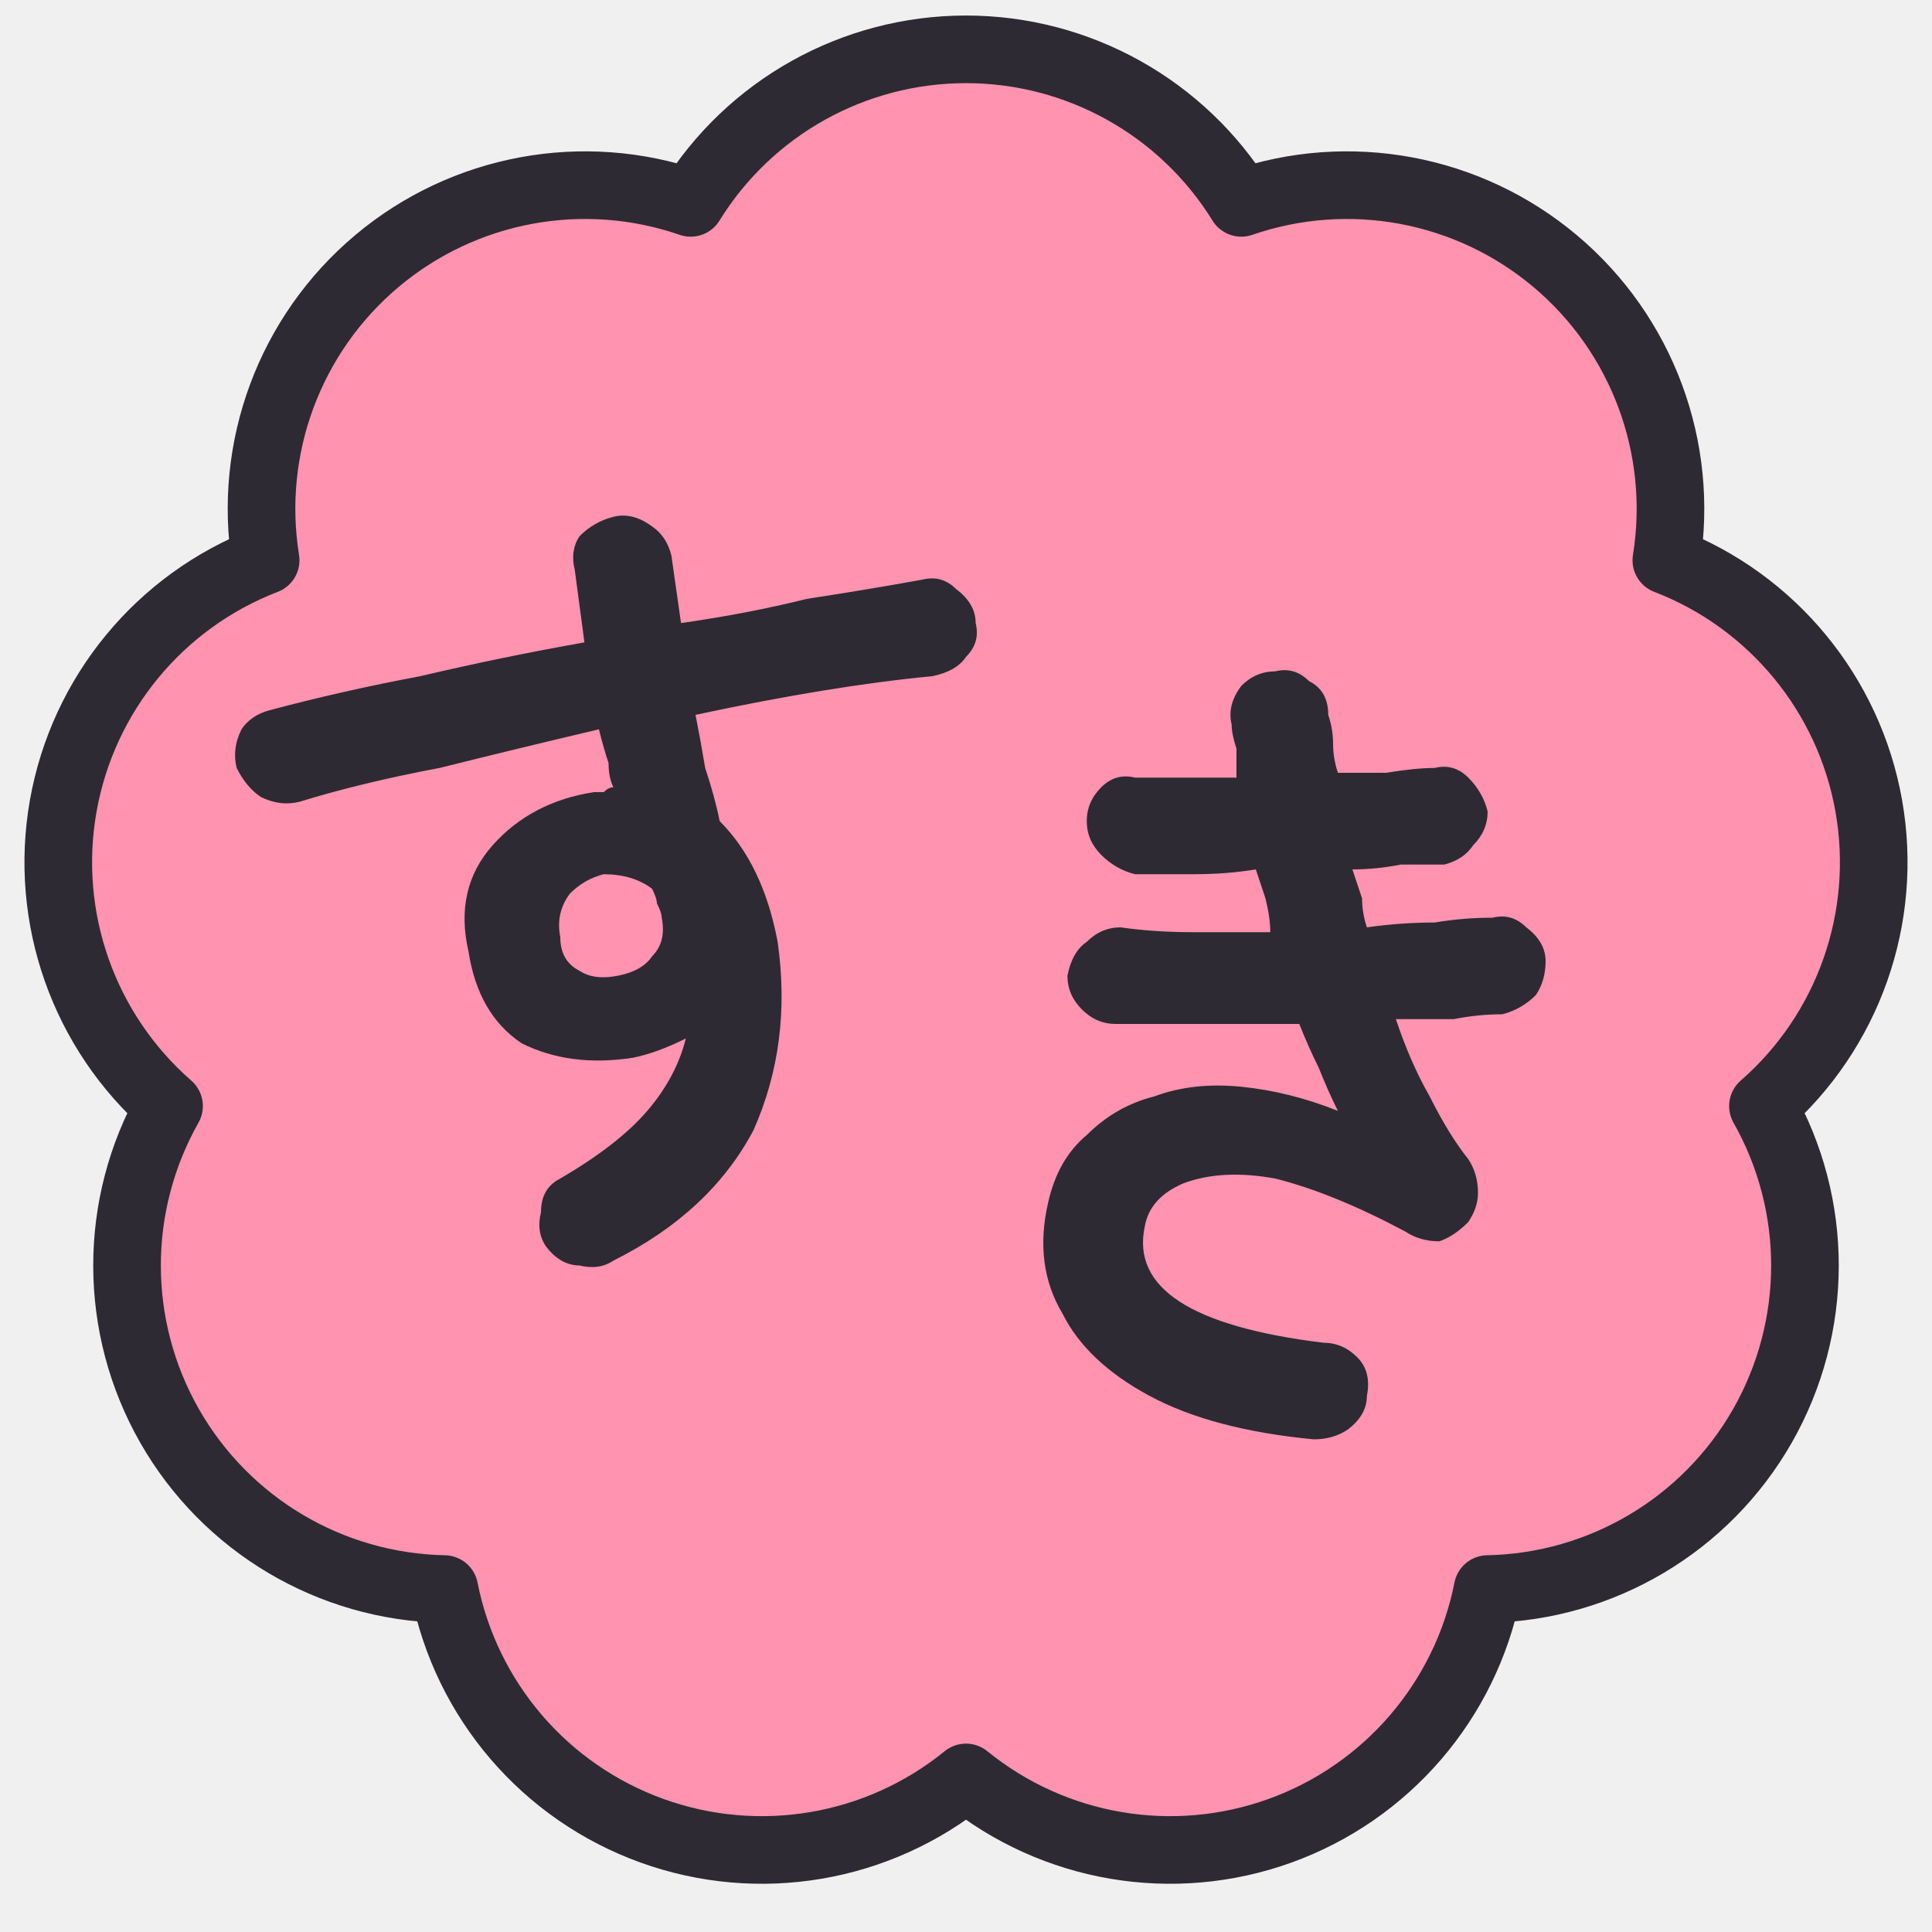
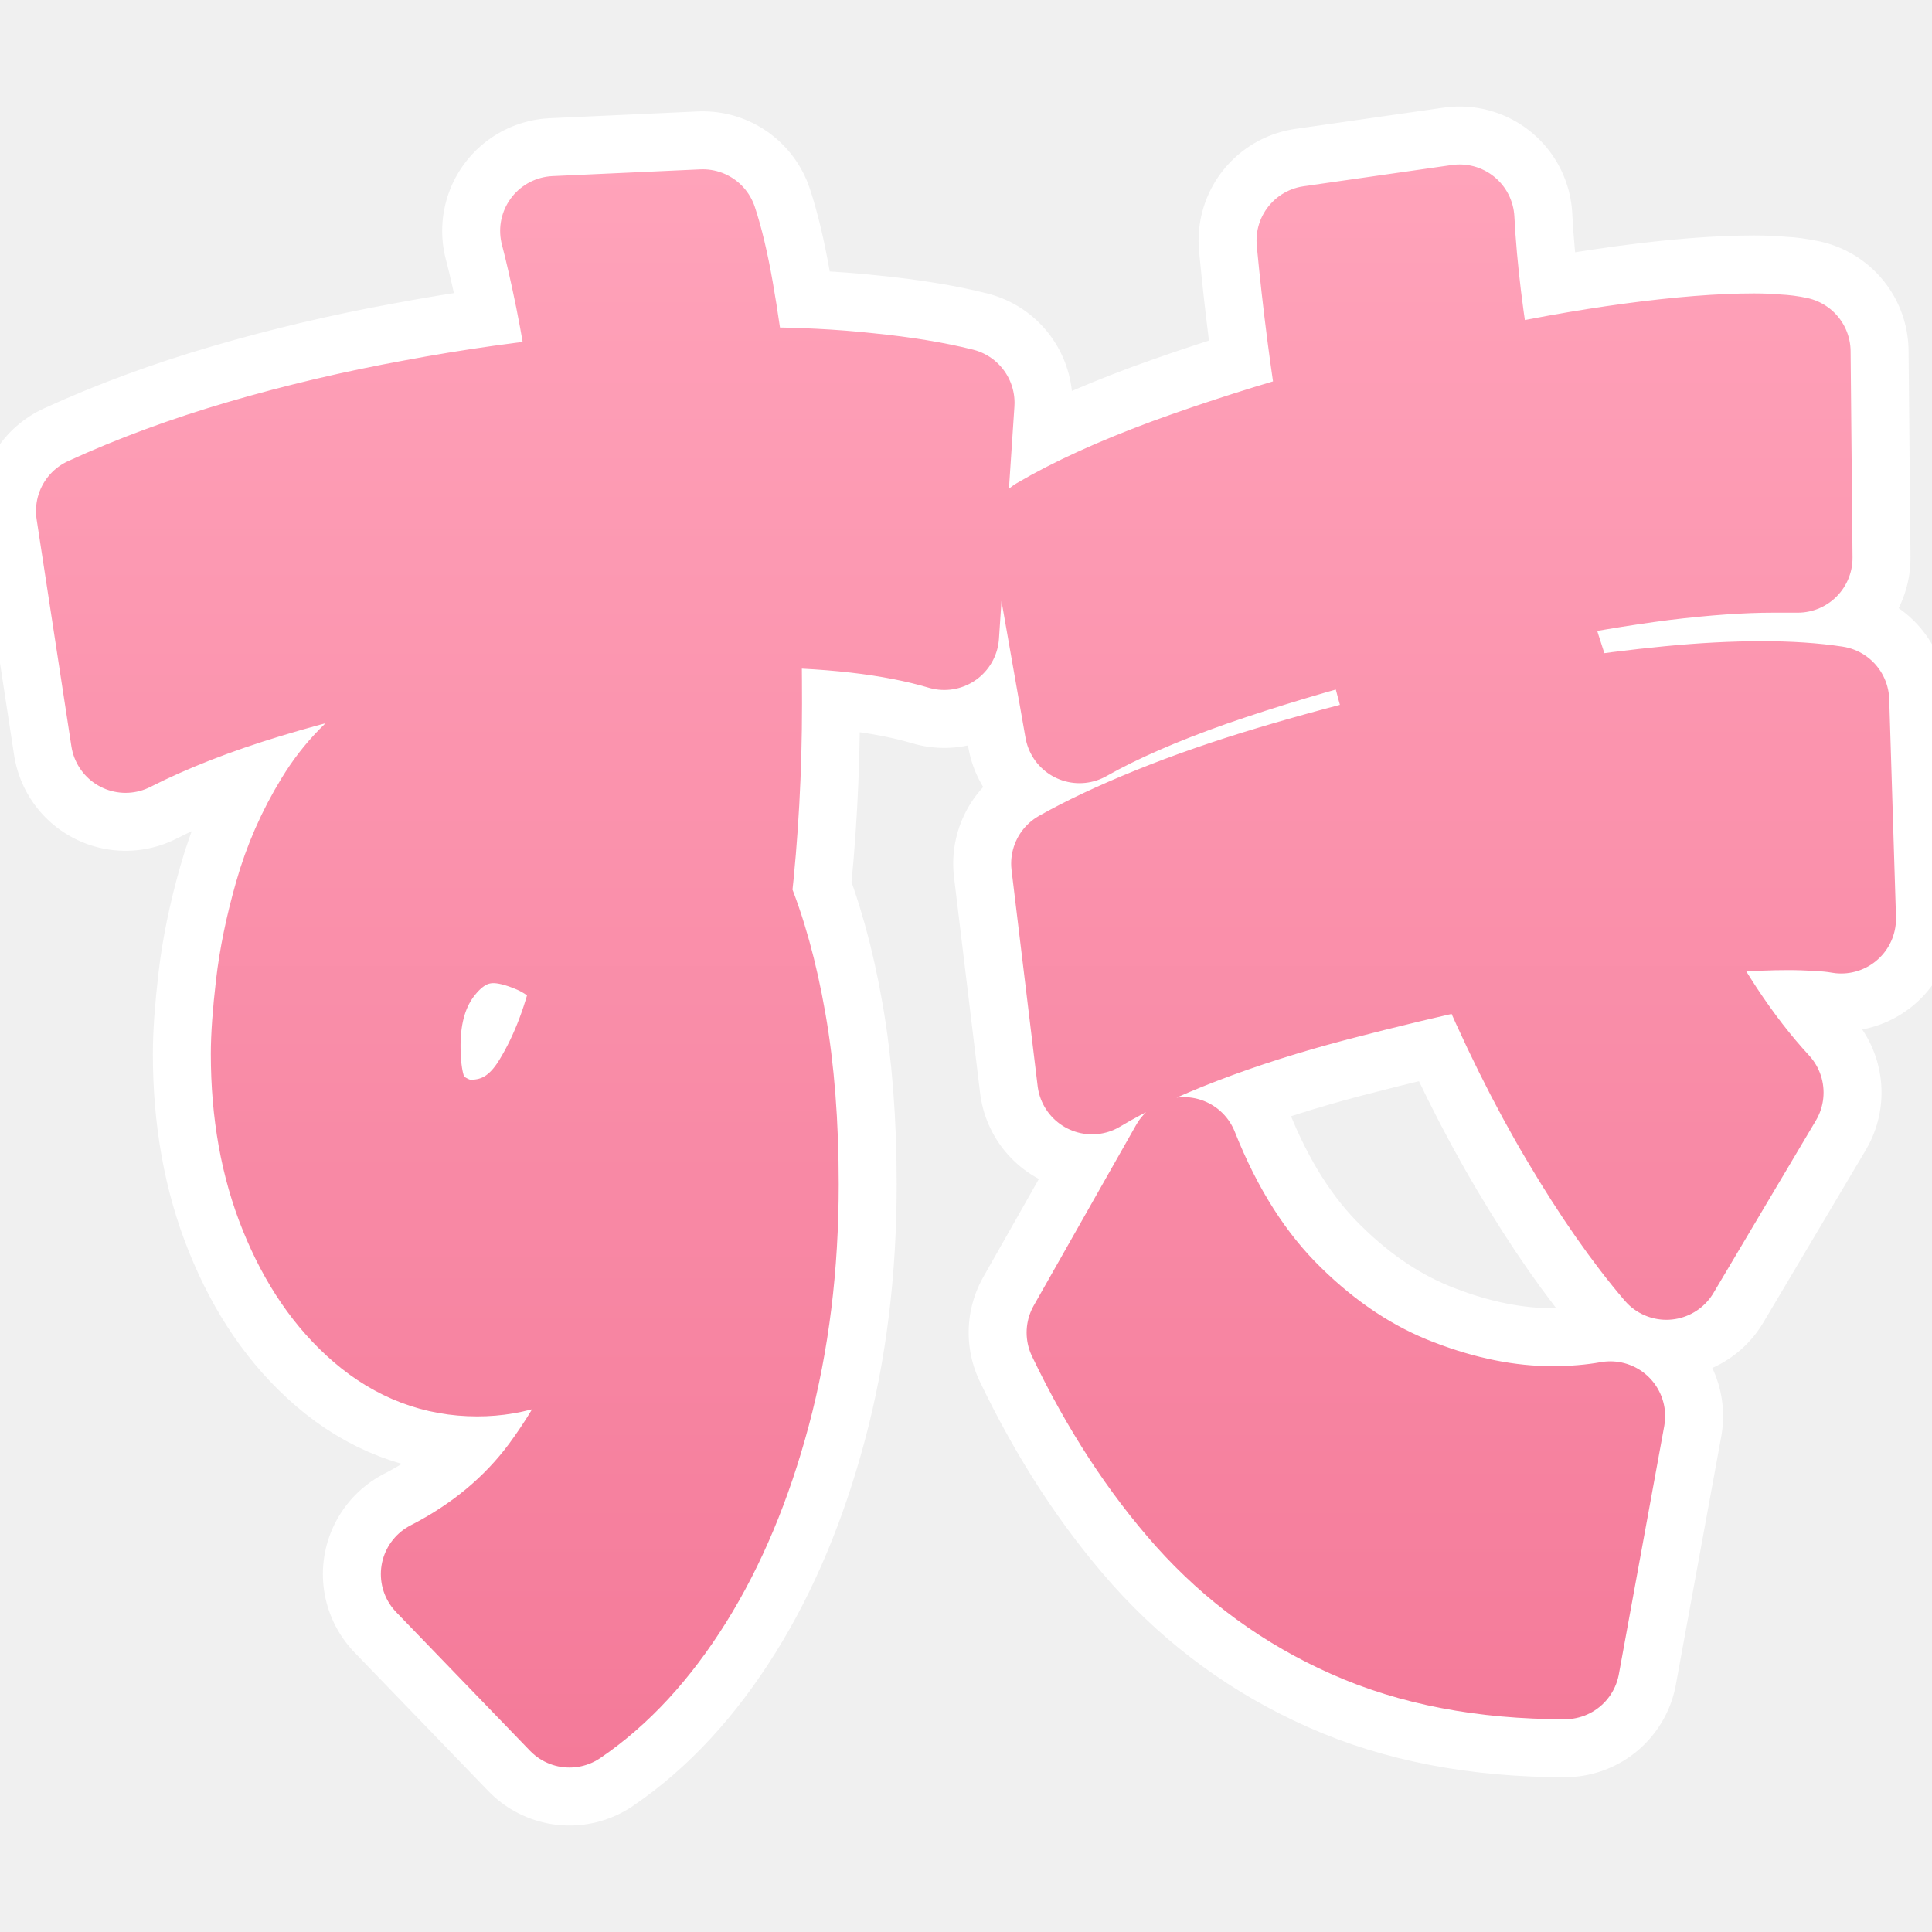
<svg xmlns="http://www.w3.org/2000/svg" viewBox="0 0 40 40">
-   <path d="M25.7 4.2A6.7 6.7 0 0 1 34.5 11.6A6.7 6.7 0 0 1 36.5 22.9A6.7 6.7 0 0 1 30.8 32.9A6.7 6.7 0 0 1 20 36.8A6.7 6.7 0 0 1 9.2 32.9A6.7 6.7 0 0 1 3.5 22.9A6.7 6.7 0 0 1 5.5 11.6A6.7 6.7 0 0 1 14.3 4.2A6.7 6.7 0 0 1 25.7 4.2Z" fill="#ff93b0" stroke="#2d2a33" stroke-width="1.4" stroke-linejoin="round" />
-   <path d="M12.7 26.1q-.3.2-.7.1q-.4 0-.7-.4q-.2-.3-.1-.7q0-.5.4-.7q1.2-.7 1.8-1.4q.6-.7.8-1.5q-.6.3-1.1.4q-1.3.2-2.3-.3q-.9-.6-1.1-1.9q-.3-1.3.5-2.2q.8-.9 2.1-1.1q.1 0 .2 0q.1-.1.2-.1q-.1-.2-.1-.5q-.1-.3-.2-.7q-1.7.4-3.3.8q-1.6.3-2.9.7q-.4.1-.8-.1q-.3-.2-.5-.6q-.1-.4.1-.8q.2-.3.6-.4q1.5-.4 3.1-.7q1.7-.4 3.4-.7l-.2-1.5q-.1-.4.1-.7q.3-.3.7-.4q.4-.1.8.2q.3.2.4.6l.2 1.4q1.4-.2 2.6-.5q1.3-.2 2.4-.4q.4-.1.7.2q.4.3.4.7q.1.4-.2.7q-.2.3-.7.4q-2.1.2-4.9.8q.1.5.2 1.1q.2.6.3 1.1q.9.9 1.2 2.5q.3 2.1-.5 3.9q-.9 1.7-2.9 2.7zm.1-5.9q.5-.1.7-.4q.3-.3.2-.8q0-.1-.1-.3q0-.1-.1-.3q-.4-.3-1-.3q-.4.1-.7.4q-.3.4-.2.9q0 .5.4.7q.3.2.8.1zm14.4 9.6q-2.1-.2-3.4-.9q-1.3-.7-1.8-1.7q-.6-1-.3-2.3q.2-.9.8-1.4q.6-.6 1.4-.8q.8-.3 1.8-.2q1 .1 2 .5q-.2-.4-.4-.9q-.2-.4-.4-.9q-.9 0-1.9 0q-1 0-1.9 0q-.4 0-.7-.3q-.3-.3-.3-.7q.1-.5.4-.7q.3-.3.7-.3q.7.1 1.5.1q.8 0 1.6 0q0-.3-.1-.7q-.1-.3-.2-.6q-.6.1-1.3.1q-.7 0-1.2 0q-.4-.1-.7-.4q-.3-.3-.3-.7q0-.4.3-.7q.3-.3.7-.2q.5 0 1 0q.6 0 1.1 0q0-.3 0-.6q-.1-.3-.1-.5q-.1-.4.2-.8q.3-.3.7-.3q.4-.1.7.2q.4.2.4.7q.1.3.1.6q0 .3.1.6q.5 0 1 0q.6-.1 1-.1q.4-.1.7.2q.3.3.4.7q0 .4-.3.7q-.2.3-.6.4q-.4 0-.9 0q-.5.1-1 .1q.1.3.2.6q0 .3.1.6q.7-.1 1.4-.1q.6-.1 1.2-.1q.4-.1.7.2q.4.3.4.7q0 .4-.2.7q-.3.3-.7.4q-.5 0-1 .1q-.6 0-1.2 0q.3.9.7 1.6q.4.8.8 1.3q.2.3.2.7q0 .3-.2.6q-.3.3-.6.4q-.4 0-.7-.2q-1.5-.8-2.7-1.1q-1.1-.2-1.9.1q-.7.3-.8.9q-.4 1.9 3.7 2.4q.4 0 .7.3q.3.3.2.8q0 .4-.4.7q-.3.2-.7.2z" fill="#2d2a33" />
+   <defs>
+     <linearGradient id="g" x1="0" y1="3.41" x2="0" y2="36.59" gradientUnits="userSpaceOnUse">
+       <stop offset="0" stop-color="#ffa3ba" />
+       <stop offset="1" stop-color="#f47a99" />
+     </linearGradient>
+     <path id="w" d="M2.6 15.28L1.88 10.58Q3.34 9.91 5.05 9.41Q6.76 8.91 8.57 8.58Q10.38 8.24 12.13 8.08Q11.97 6.98 11.8 6.14Q11.63 5.31 11.49 4.78L14.55 4.64Q14.73 5.18 14.88 6.03Q15.03 6.88 15.15 7.91Q15.37 7.91 15.59 7.91Q16.89 7.91 17.98 8.03Q19.07 8.14 19.87 8.34L19.55 13.15Q17.97 12.68 15.45 12.68Q15.47 13.65 15.47 14.58Q15.47 16.61 15.25 18.58Q15.71 19.68 15.97 21.17Q16.23 22.65 16.23 24.52Q16.23 27.05 15.65 29.22Q15.07 31.39 14.07 32.99Q13.07 34.59 11.79 35.46L9.02 32.59Q10.52 31.82 11.45 30.57Q12.37 29.32 12.83 27.95Q13.29 26.59 13.43 25.49Q12.79 26.72 11.91 27.45Q11.03 28.19 9.88 28.19Q8.64 28.19 7.65 27.34Q6.66 26.49 6.08 25.05Q5.5 23.62 5.5 21.82Q5.5 21.28 5.6 20.42Q5.7 19.55 5.98 18.57Q6.26 17.58 6.8 16.7Q7.34 15.81 8.21 15.26Q9.08 14.71 10.36 14.71Q10.95 14.71 11.52 14.86Q12.09 15.01 12.63 15.31Q12.63 15.11 12.63 14.91Q12.63 13.85 12.59 12.81Q10.79 12.98 8.96 13.31Q7.14 13.65 5.49 14.15Q3.84 14.65 2.6 15.28ZM8.4 21.65Q8.4 22.78 8.85 23.14Q9.3 23.49 9.74 23.49Q10.73 23.49 11.31 22.53Q11.89 21.58 12.17 20.25Q11.69 19.68 11.16 19.45Q10.63 19.22 10.22 19.22Q9.48 19.22 8.94 19.9Q8.4 20.58 8.4 21.65ZM22.61 22.35L22.07 17.88Q22.83 17.45 23.94 17Q25.05 16.55 26.39 16.15Q27.73 15.75 29.15 15.41Q28.79 14.18 28.47 12.88Q26.65 13.35 25.03 13.91Q23.41 14.48 22.35 15.08L21.63 10.98Q22.65 10.38 24.24 9.79Q25.83 9.21 27.63 8.71Q27.33 6.88 27.15 4.98L30.22 4.54Q30.3 6.08 30.64 7.98Q32.3 7.61 33.79 7.41Q35.28 7.21 36.32 7.21Q36.58 7.21 36.79 7.23Q37 7.24 37.18 7.28L37.22 11.55L36.7 11.55Q35.74 11.55 34.42 11.71Q33.1 11.88 31.62 12.18Q32 13.51 32.44 14.78Q33.54 14.61 34.57 14.51Q35.6 14.41 36.48 14.41Q37.32 14.41 37.98 14.51L38.12 19.02Q37.9 18.98 37.62 18.97Q37.34 18.95 37.02 18.95Q35.88 18.95 34.3 19.15Q34.84 20.18 35.42 21.07Q36 21.95 36.62 22.62L34.5 26.19Q33.56 25.09 32.59 23.45Q31.62 21.82 30.72 19.68Q29.15 20.02 27.62 20.42Q26.09 20.82 24.79 21.32Q23.49 21.82 22.61 22.35ZM32.4 34.46Q29.9 34.46 28.02 33.62Q26.15 32.79 24.78 31.26Q23.41 29.72 22.39 27.59L24.51 23.85Q25.29 25.82 26.55 27.05Q27.81 28.29 29.28 28.85Q30.76 29.42 32.14 29.42Q32.78 29.42 33.34 29.32L32.4 34.46Z" />
+   </defs>
+   <use href="#w" fill="#fff" stroke="#fff" stroke-width="4.67" stroke-linejoin="round" />
+   <use href="#w" fill="url(#g)" stroke="url(#g)" stroke-width="2.27" stroke-linejoin="round" />
</svg>
